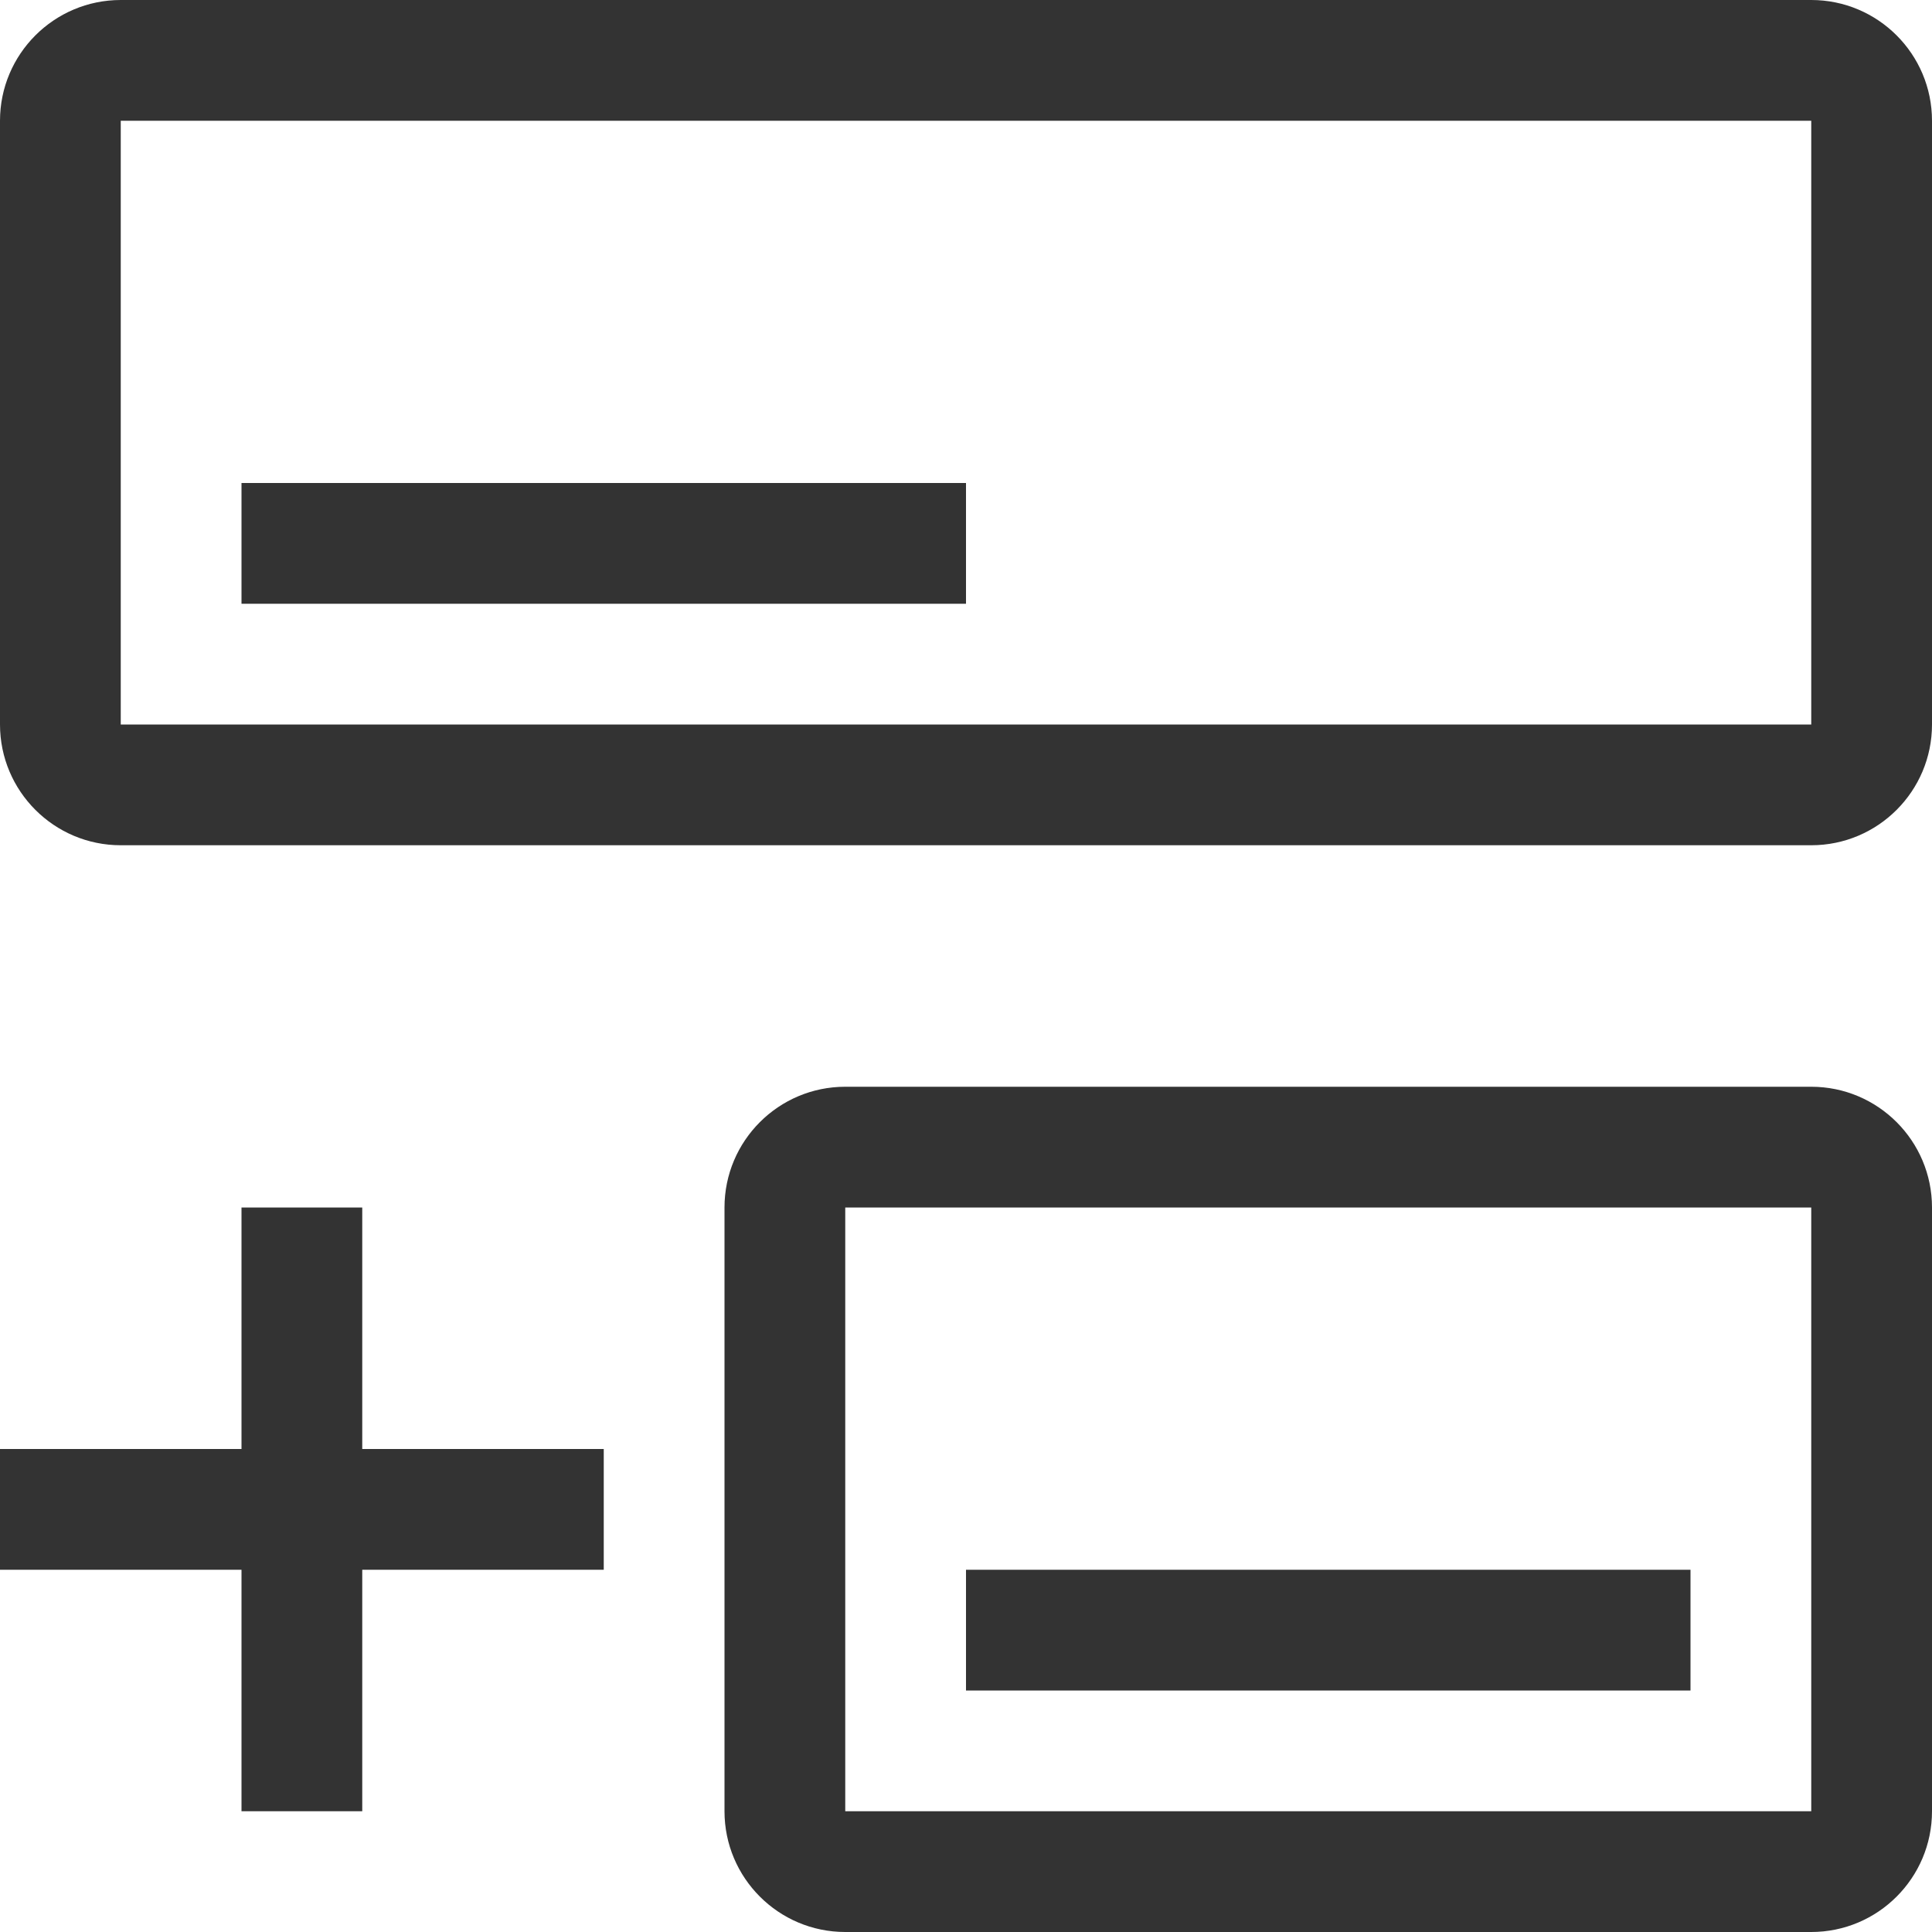
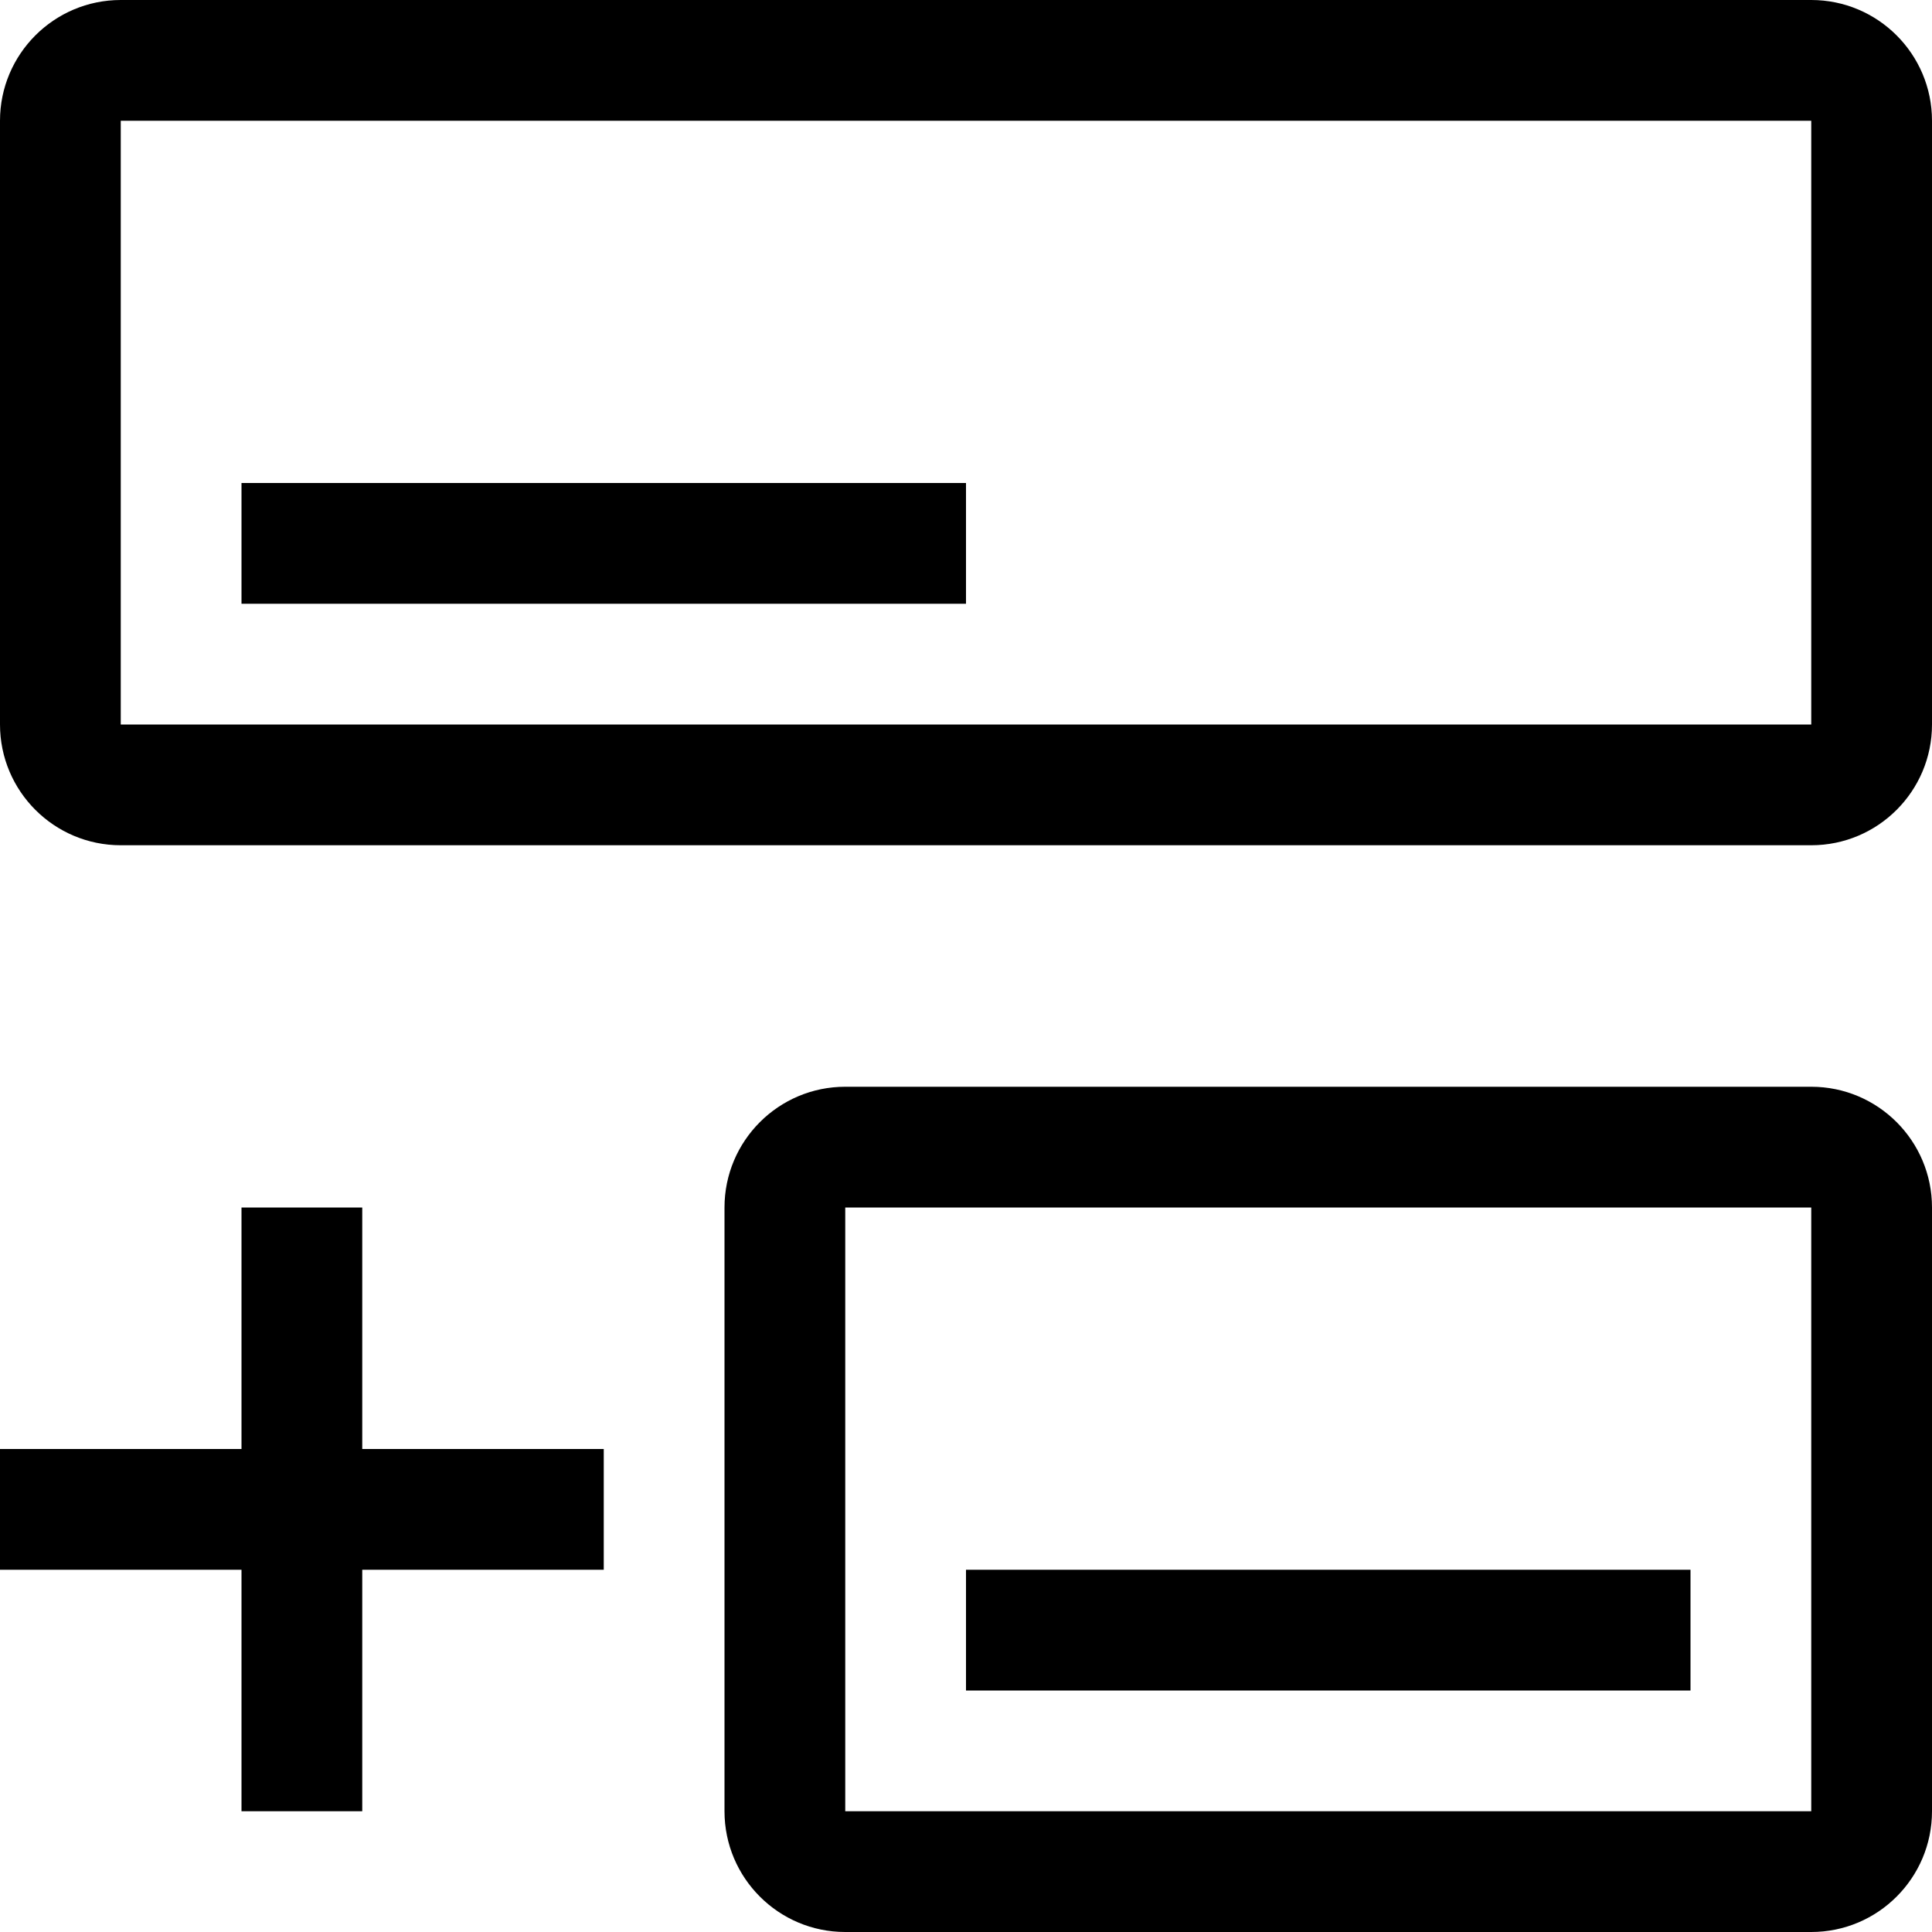
<svg xmlns="http://www.w3.org/2000/svg" width="16" height="16" viewBox="0 0 16 16">
-   <path fill-rule="evenodd" clip-rule="evenodd" d="M1 1H15V6H1V1ZM0 1C0 0.448 0.448 0 1 0H15C15.552 0 16 0.448 16 1V6C16 6.552 15.552 7 15 7H1C0.448 7 0 6.552 0 6V1ZM2 4H8V5H2V4ZM3 10H2V12H-3.8147e-06V13H2V15H3V13H5V12H3V10ZM14 13H8V14H14V13ZM15 10H7V15H15V10ZM7 9C6.448 9 6 9.448 6 10V15C6 15.552 6.448 16 7 16H15C15.552 16 16 15.552 16 15V10C16 9.448 15.552 9 15 9H7Z" fill="#333333" />
+   <path fill-rule="evenodd" clip-rule="evenodd" d="M1 1H15V6H1V1ZM0 1C0 0.448 0.448 0 1 0H15C15.552 0 16 0.448 16 1V6C16 6.552 15.552 7 15 7H1C0.448 7 0 6.552 0 6V1ZM2 4H8V5H2V4ZM3 10H2V12H-3.8147e-06V13H2V15H3V13H5V12H3V10ZM14 13H8V14H14V13ZM15 10H7V15H15V10ZM7 9C6.448 9 6 9.448 6 10V15C6 15.552 6.448 16 7 16H15C15.552 16 16 15.552 16 15V10C16 9.448 15.552 9 15 9H7Z" />
</svg>
